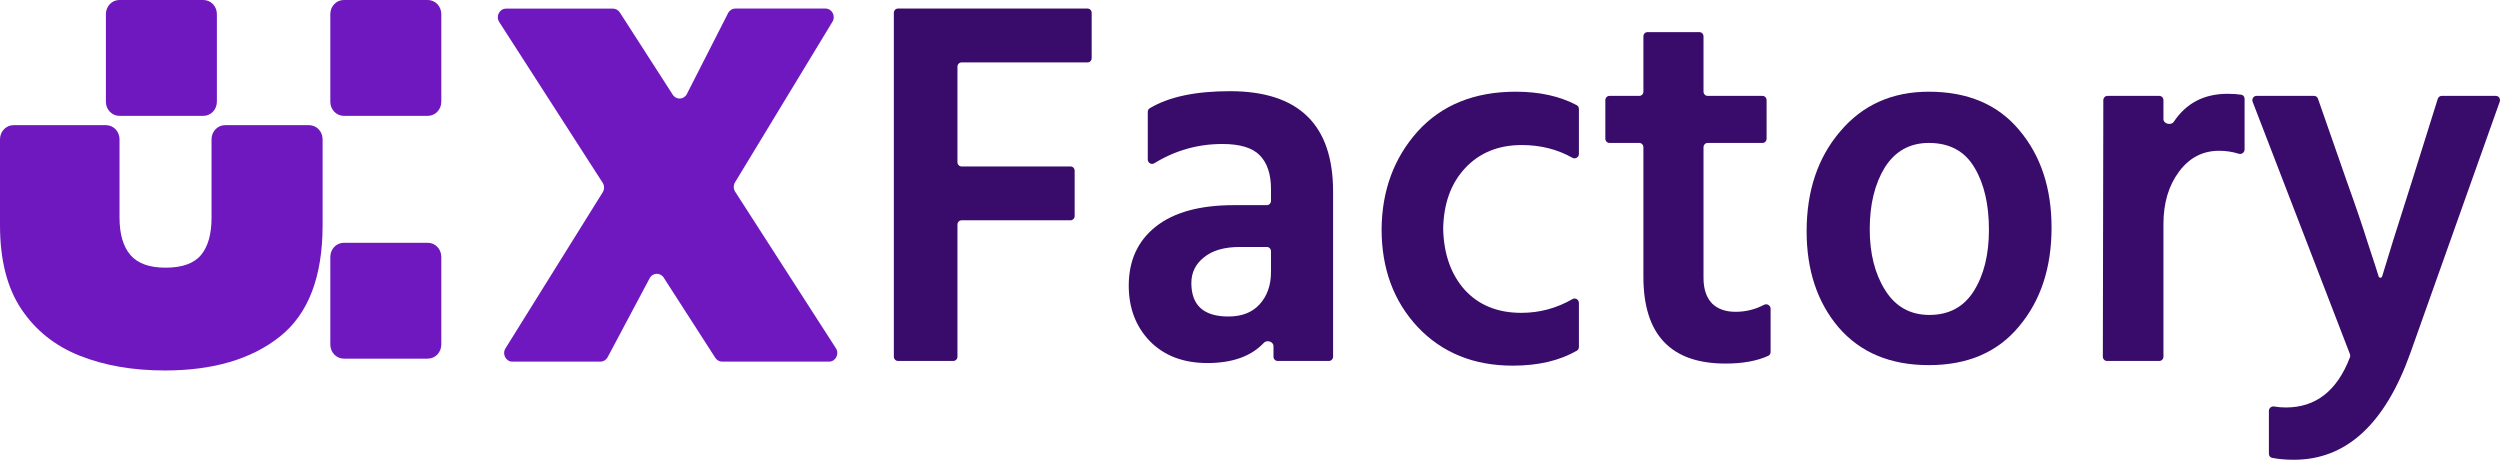
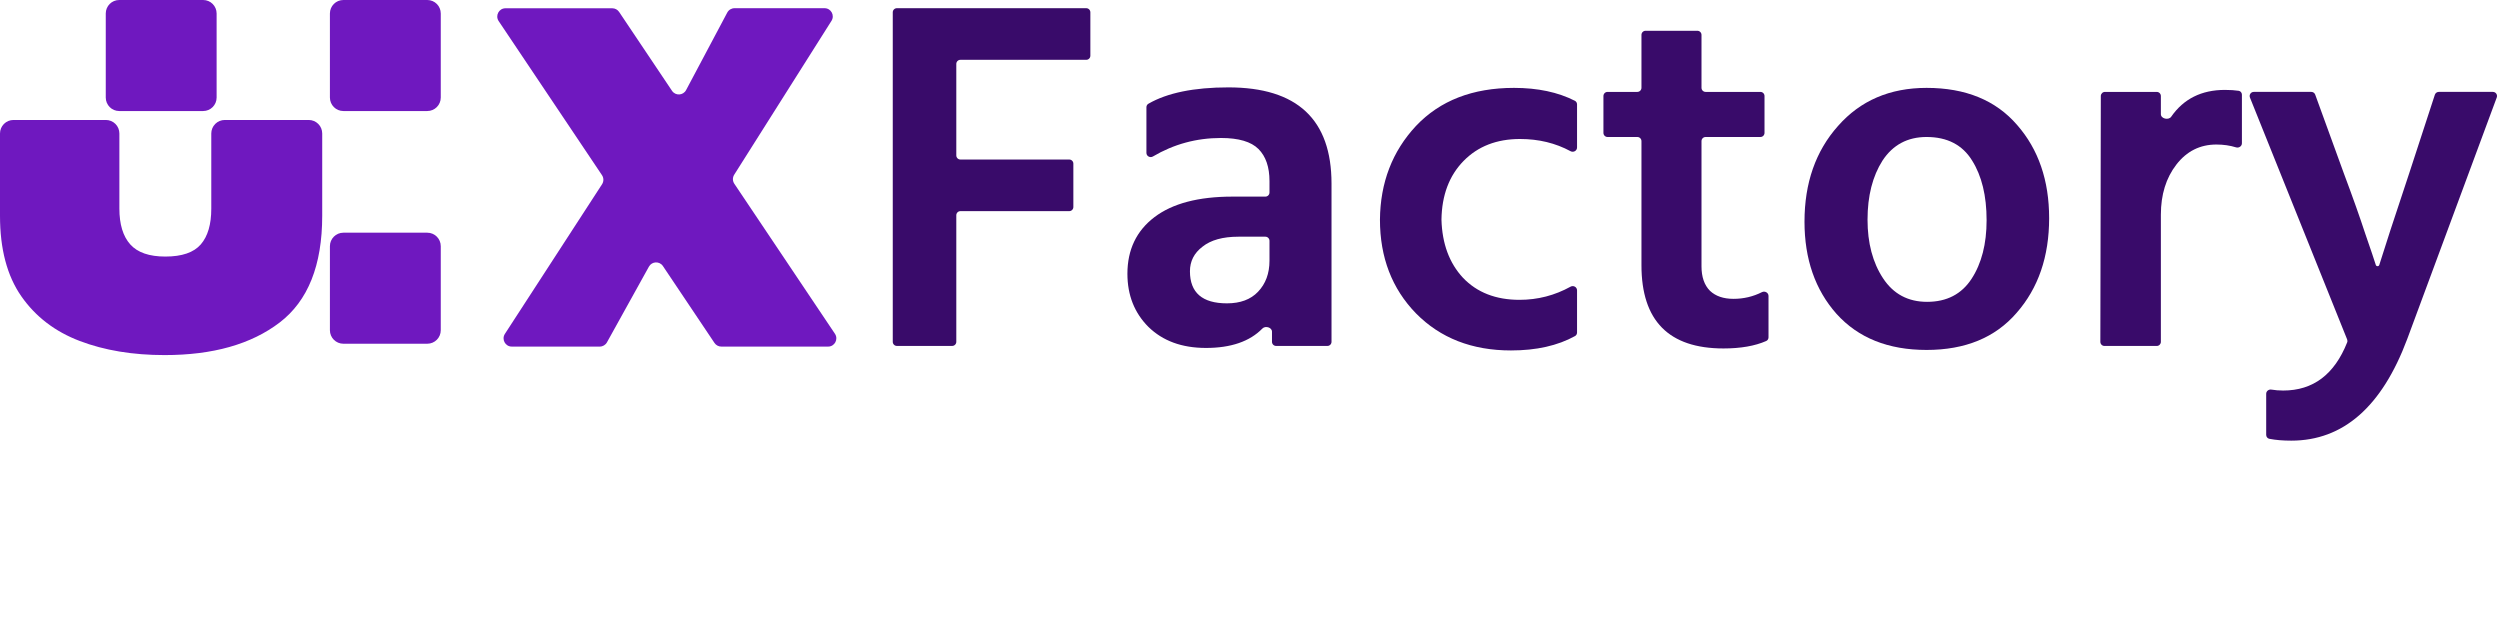
- <svg xmlns="http://www.w3.org/2000/svg" width="576" height="106" viewBox="0 0 576 106" fill="none">
-   <path d="M247.599 49.768C247.599 50.313 247.175 50.756 246.652 50.756H221.544C221.021 50.756 220.597 51.199 220.597 51.745V82.169C220.597 82.716 220.173 83.158 219.65 83.158H206.889C206.366 83.158 205.941 82.716 205.941 82.169V2.961C205.941 2.415 206.366 1.973 206.889 1.973H250.575C251.099 1.973 251.522 2.415 251.522 2.961V13.391C251.522 13.937 251.099 14.379 250.575 14.379H221.544C221.021 14.379 220.597 14.822 220.597 15.368V37.361C220.597 37.907 221.021 38.35 221.544 38.35H246.652C247.175 38.35 247.599 38.792 247.599 39.338V49.768Z" fill="#390B6A" />
-   <path d="M283.026 72.923C286.103 72.923 288.488 72 290.181 70.153C291.95 68.226 292.835 65.736 292.835 62.685V57.892C292.835 57.346 292.411 56.903 291.887 56.903H285.68C282.065 56.903 279.295 57.706 277.372 59.312C275.449 60.838 274.487 62.806 274.487 65.215C274.487 70.354 277.333 72.923 283.026 72.923ZM293.412 79.736C293.412 78.709 291.892 78.237 291.204 78.972C288.286 82.087 283.944 83.644 278.18 83.644C272.641 83.644 268.217 81.957 264.909 78.585C261.678 75.212 260.062 70.956 260.062 65.817C260.062 60.035 262.14 55.498 266.294 52.205C270.448 48.913 276.449 47.267 284.295 47.267H291.887C292.411 47.267 292.835 46.824 292.835 46.278V43.533C292.835 40.16 291.989 37.59 290.296 35.824C288.603 34.057 285.719 33.174 281.641 33.174C275.998 33.174 270.765 34.655 265.942 37.619C265.292 38.019 264.448 37.543 264.448 36.754V25.777C264.448 25.433 264.617 25.113 264.903 24.942C269.265 22.319 275.421 21.008 283.372 21.008C299.22 21.008 307.144 28.717 307.144 44.135V82.173C307.144 82.719 306.72 83.162 306.197 83.162H294.359C293.836 83.162 293.412 82.719 293.412 82.173V79.736Z" fill="#390B6A" />
-   <path d="M363.781 79.945C363.781 80.296 363.605 80.623 363.312 80.793C359.314 83.095 354.394 84.246 348.549 84.246C339.55 84.246 332.243 81.275 326.626 75.333C321.084 69.391 318.318 61.883 318.318 52.808C318.394 43.895 321.165 36.386 326.626 30.283C332.162 24.181 339.702 21.129 349.241 21.129C354.701 21.129 359.381 22.162 363.279 24.228C363.591 24.393 363.781 24.728 363.781 25.092V35.463C363.781 36.244 362.952 36.724 362.289 36.353C358.812 34.394 354.924 33.415 350.628 33.415C345.243 33.415 340.896 35.182 337.585 38.715C334.279 42.248 332.588 46.946 332.508 52.808C332.664 58.59 334.317 63.248 337.471 66.781C340.701 70.314 345.049 72.08 350.51 72.08C354.706 72.08 358.632 71.024 362.293 68.912C362.952 68.534 363.781 69.012 363.781 69.794V79.945Z" fill="#390B6A" />
-   <path d="M407.948 81.099C407.948 81.478 407.744 81.826 407.413 81.978C404.803 83.169 401.516 83.766 397.566 83.766C384.949 83.766 378.64 77.101 378.64 63.771V33.923C378.64 33.377 378.214 32.935 377.693 32.935H370.816C370.295 32.935 369.869 32.492 369.869 31.946V23.082C369.869 22.537 370.295 22.094 370.816 22.094H377.693C378.214 22.094 378.64 21.651 378.64 21.105V8.387C378.64 7.841 379.062 7.398 379.588 7.398H391.542C392.063 7.398 392.489 7.841 392.489 8.387V21.105C392.489 21.651 392.91 22.094 393.436 22.094H406.077C406.603 22.094 407.024 22.537 407.024 23.082V31.946C407.024 32.492 406.603 32.935 406.077 32.935H393.436C392.91 32.935 392.489 33.377 392.489 33.923V64.011C392.489 66.581 393.143 68.548 394.45 69.914C395.757 71.199 397.566 71.841 399.873 71.841C402.208 71.841 404.391 71.303 406.432 70.229C407.105 69.874 407.948 70.356 407.948 71.143V81.099Z" fill="#390B6A" />
-   <path d="M472.677 52.447C472.677 61.682 470.177 69.27 465.175 75.212C460.254 81.155 453.33 84.126 444.402 84.126C435.555 84.126 428.636 81.235 423.634 75.454C418.709 69.672 416.246 62.284 416.246 53.29C416.246 43.975 418.827 36.306 423.98 30.283C429.133 24.181 435.944 21.129 444.402 21.129C453.406 21.129 460.368 24.1 465.289 30.042C470.214 35.905 472.677 43.373 472.677 52.447ZM430.786 52.808C430.786 58.429 431.98 63.127 434.367 66.901C436.749 70.675 440.135 72.562 444.521 72.562C449.058 72.562 452.482 70.716 454.789 67.022C457.1 63.328 458.251 58.63 458.251 52.928C458.251 47.067 457.138 42.288 454.907 38.595C452.676 34.821 449.172 32.934 444.402 32.934C440.021 32.934 436.635 34.821 434.248 38.595C431.942 42.369 430.786 47.107 430.786 52.808Z" fill="#390B6A" />
-   <path d="M498.458 82.176C498.458 82.722 498.032 83.165 497.511 83.165H485.443C484.918 83.165 484.496 82.721 484.496 82.174L484.605 23.082C484.61 22.536 485.031 22.095 485.552 22.095H497.511C498.032 22.095 498.458 22.538 498.458 23.084V27.447C498.458 28.549 500.239 28.965 500.841 28.059C503.701 23.762 507.831 21.613 513.226 21.613C514.471 21.613 515.532 21.684 516.413 21.827C516.849 21.898 517.152 22.3 517.152 22.761V34.439C517.152 35.151 516.446 35.634 515.797 35.423C514.395 34.969 512.885 34.742 511.265 34.742C507.495 34.742 504.416 36.349 502.034 39.56C499.647 42.773 498.458 46.788 498.458 51.606V82.176Z" fill="#390B6A" />
-   <path d="M555.296 81.475C549.451 97.777 540.528 105.927 528.527 105.927C526.623 105.927 524.942 105.781 523.488 105.489C523.057 105.402 522.754 105.002 522.754 104.544V94.667C522.754 94.023 523.336 93.552 523.942 93.656C524.819 93.807 525.733 93.882 526.68 93.882C533.571 93.882 538.487 90.028 541.428 82.321C541.518 82.089 541.513 81.828 541.428 81.596L519.007 23.45C518.761 22.8 519.216 22.092 519.888 22.092H533.168C533.566 22.092 533.926 22.352 534.059 22.742L540.642 41.605C542.721 47.387 544.374 52.245 545.605 56.18C546.913 60.115 547.718 62.604 548.026 63.648C548.116 64.087 548.722 64.112 548.845 63.684C549.934 59.98 552.241 52.621 555.76 41.605L561.661 22.773C561.789 22.367 562.154 22.092 562.561 22.092H575.05C575.713 22.092 576.168 22.779 575.94 23.425L555.296 81.475Z" fill="#390B6A" />
-   <path d="M27.506 0H46.862C48.578 0 49.97 1.452 49.97 3.244V23.449C49.97 25.24 48.578 26.692 46.862 26.692H27.506C25.789 26.692 24.398 25.24 24.398 23.449V3.244C24.398 1.452 25.789 0 27.506 0Z" fill="#6F18BF" />
-   <path d="M18.384 81.963C24.085 84.225 30.616 85.356 37.978 85.356C49.098 85.359 57.936 82.754 64.493 77.54C71.049 72.327 74.327 63.772 74.327 51.875V32.081C74.327 31.221 74 30.396 73.417 29.788C72.835 29.18 72.044 28.838 71.22 28.838H51.846C51.022 28.838 50.231 29.18 49.648 29.788C49.066 30.396 48.738 31.221 48.738 32.081V50.137C48.743 53.932 47.936 56.803 46.317 58.751C44.697 60.698 41.974 61.672 38.147 61.672C34.422 61.677 31.723 60.703 30.049 58.751C28.374 56.798 27.537 53.927 27.537 50.137V32.081C27.537 31.221 27.21 30.396 26.627 29.788C26.044 29.18 25.254 28.838 24.43 28.838H3.107C2.283 28.838 1.493 29.18 0.91 29.788C0.327 30.396 0 31.221 0 32.081V51.875C0 59.875 1.64 66.323 4.919 71.222C8.196 76.121 12.684 79.701 18.384 81.963Z" fill="#6F18BF" />
-   <path d="M98.569 0H79.212C77.496 0 76.106 1.452 76.106 3.243V23.449C76.106 25.24 77.496 26.692 79.212 26.692H98.569C100.285 26.692 101.676 25.24 101.676 23.449V3.243C101.676 1.452 100.285 0 98.569 0Z" fill="#6F18BF" />
-   <path d="M79.212 55.938H98.569C100.285 55.938 101.676 57.39 101.676 59.181V79.386C101.676 81.177 100.285 82.63 98.569 82.63H79.212C77.496 82.63 76.106 81.177 76.106 79.386V59.181C76.106 57.39 77.496 55.938 79.212 55.938Z" fill="#6F18BF" />
-   <path d="M164.807 82.443C165.159 82.99 165.748 83.318 166.38 83.318H191.018C192.534 83.318 193.436 81.552 192.591 80.238L169.38 44.167C168.961 43.516 168.95 42.669 169.352 42.006L191.797 5.008C192.596 3.692 191.69 1.973 190.197 1.973H169.427C168.726 1.973 168.083 2.376 167.754 3.021L158.254 21.66C157.582 22.977 155.806 23.073 155.009 21.833L142.803 2.865C142.451 2.318 141.861 1.989 141.23 1.989H116.595C115.079 1.989 114.177 3.756 115.022 5.069L138.856 42.111C139.279 42.769 139.285 43.627 138.871 44.291L116.461 80.263C115.641 81.578 116.545 83.318 118.049 83.318H138.343C139.031 83.318 139.665 82.929 139.999 82.301L149.683 64.099C150.37 62.807 152.122 62.73 152.912 63.956L164.807 82.443Z" fill="#6F18BF" />
+ <svg xmlns="http://www.w3.org/2000/svg" width="556" height="138" viewBox="0 0 556 138" fill="none">
+   <path d="M238.714 46.042C238.714 46.547 238.306 46.957 237.801 46.957H213.594C213.089 46.957 212.681 47.366 212.681 47.872V76.019C212.681 76.524 212.272 76.934 211.767 76.934H199.464C198.96 76.934 198.551 76.524 198.551 76.019V2.739C198.551 2.234 198.96 1.824 199.464 1.824H241.584C242.088 1.824 242.497 2.234 242.497 2.739V12.388C242.497 12.893 242.088 13.303 241.584 13.303H213.594C213.089 13.303 212.681 13.712 212.681 14.217V34.564C212.681 35.069 213.089 35.479 213.594 35.479H237.801C238.306 35.479 238.714 35.888 238.714 36.393V46.042Z" fill="#390B6A" />
+   <path d="M272.876 67.464C275.843 67.464 278.143 66.609 279.774 64.901C281.48 63.118 282.333 60.814 282.333 57.992V53.557C282.333 53.052 281.924 52.642 281.42 52.642H275.435C271.949 52.642 269.279 53.385 267.425 54.871C265.571 56.283 264.643 58.103 264.643 60.332C264.643 65.086 267.388 67.464 272.876 67.464ZM282.89 73.766C282.89 72.816 281.424 72.38 280.76 73.059C277.947 75.941 273.761 77.382 268.204 77.382C262.863 77.382 258.599 75.822 255.409 72.701C252.294 69.581 250.736 65.643 250.736 60.889C250.736 55.54 252.739 51.342 256.744 48.296C260.749 45.251 266.535 43.727 274.1 43.727H281.42C281.924 43.727 282.333 43.318 282.333 42.813V40.273C282.333 37.153 281.518 34.775 279.886 33.141C278.254 31.506 275.472 30.689 271.541 30.689C266.1 30.689 261.055 32.06 256.405 34.802C255.778 35.172 254.964 34.731 254.964 34.001V23.846C254.964 23.528 255.128 23.232 255.403 23.073C259.609 20.647 265.544 19.434 273.21 19.434C288.489 19.434 296.129 26.566 296.129 40.83V76.021C296.129 76.527 295.72 76.936 295.216 76.936H283.803C283.298 76.936 282.89 76.527 282.89 76.021V73.766Z" fill="#390B6A" />
+   <path d="M350.734 73.96C350.734 74.284 350.565 74.586 350.282 74.743C346.428 76.873 341.684 77.939 336.049 77.939C327.373 77.939 320.327 75.19 314.912 69.692C309.569 64.195 306.902 57.248 306.902 48.853C306.975 40.607 309.647 33.66 314.912 28.014C320.25 22.368 327.519 19.545 336.716 19.545C341.981 19.545 346.492 20.501 350.25 22.412C350.551 22.564 350.734 22.875 350.734 23.212V32.806C350.734 33.529 349.935 33.973 349.296 33.63C345.944 31.818 342.195 30.912 338.053 30.912C332.862 30.912 328.67 32.546 325.478 35.815C322.291 39.084 320.661 43.43 320.583 48.853C320.734 54.202 322.327 58.511 325.368 61.78C328.483 65.049 332.674 66.683 337.939 66.683C341.985 66.683 345.77 65.706 349.3 63.752C349.935 63.402 350.734 63.845 350.734 64.568V73.96Z" fill="#390B6A" />
+   <path d="M393.317 75.028C393.317 75.379 393.121 75.701 392.801 75.841C390.285 76.944 387.116 77.496 383.308 77.496C371.144 77.496 365.061 71.33 365.061 58.997V31.384C365.061 30.878 364.65 30.469 364.148 30.469H357.518C357.015 30.469 356.604 30.059 356.604 29.554V21.354C356.604 20.849 357.015 20.439 357.518 20.439H364.148C364.65 20.439 365.061 20.03 365.061 19.524V7.758C365.061 7.254 365.468 6.844 365.975 6.844H377.5C378.002 6.844 378.413 7.254 378.413 7.758V19.524C378.413 20.03 378.819 20.439 379.326 20.439H391.514C392.021 20.439 392.427 20.849 392.427 21.354V29.554C392.427 30.059 392.021 30.469 391.514 30.469H379.326C378.819 30.469 378.413 30.878 378.413 31.384V59.22C378.413 61.597 379.043 63.417 380.303 64.68C381.564 65.869 383.308 66.463 385.532 66.463C387.783 66.463 389.888 65.966 391.856 64.972C392.505 64.644 393.317 65.09 393.317 65.817V75.028Z" fill="#390B6A" />
+   <path d="M455.728 48.519C455.728 57.063 453.317 64.083 448.495 69.581C443.75 75.078 437.074 77.827 428.467 77.827C419.937 77.827 413.266 75.153 408.444 69.804C403.695 64.455 401.32 57.62 401.32 49.299C401.32 40.681 403.809 33.586 408.777 28.014C413.745 22.368 420.311 19.545 428.467 19.545C437.147 19.545 443.86 22.294 448.604 27.791C453.353 33.215 455.728 40.124 455.728 48.519ZM415.339 48.853C415.339 54.054 416.489 58.4 418.791 61.892C421.088 65.383 424.353 67.129 428.581 67.129C432.955 67.129 436.257 65.42 438.481 62.003C440.709 58.585 441.819 54.239 441.819 48.965C441.819 43.541 440.746 39.121 438.595 35.703C436.444 32.212 433.065 30.466 428.467 30.466C424.243 30.466 420.978 32.212 418.677 35.703C416.453 39.196 415.339 43.578 415.339 48.853Z" fill="#390B6A" />
+   <path d="M480.579 76.026C480.579 76.531 480.168 76.941 479.665 76.941H468.03C467.524 76.941 467.117 76.53 467.117 76.024L467.222 21.355C467.227 20.85 467.633 20.442 468.135 20.442H479.665C480.168 20.442 480.579 20.851 480.579 21.356V25.393C480.579 26.413 482.295 26.797 482.875 25.96C485.633 21.984 489.615 19.996 494.816 19.996C496.017 19.996 497.04 20.062 497.889 20.194C498.309 20.259 498.602 20.632 498.602 21.058V31.862C498.602 32.521 497.921 32.968 497.296 32.772C495.944 32.352 494.487 32.143 492.926 32.143C489.291 32.143 486.323 33.629 484.026 36.6C481.725 39.572 480.579 43.286 480.579 47.744V76.026Z" fill="#390B6A" />
+   <path d="M535.375 75.377C529.741 90.458 521.138 97.999 509.567 97.999C507.731 97.999 506.11 97.864 504.708 97.593C504.293 97.513 504.001 97.143 504.001 96.719V87.581C504.001 86.986 504.562 86.549 505.147 86.646C505.991 86.785 506.873 86.855 507.786 86.855C514.43 86.855 519.17 83.29 522.005 76.159C522.092 75.944 522.088 75.703 522.005 75.489L500.389 21.694C500.151 21.093 500.59 20.438 501.238 20.438H514.042C514.425 20.438 514.772 20.678 514.9 21.039L521.247 38.49C523.252 43.84 524.846 48.334 526.033 51.975C527.293 55.615 528.069 57.918 528.366 58.884C528.453 59.289 529.037 59.313 529.156 58.917C530.206 55.491 532.43 48.682 535.823 38.49L541.513 21.068C541.636 20.692 541.987 20.438 542.38 20.438H554.421C555.061 20.438 555.499 21.073 555.28 21.671L535.375 75.377Z" fill="#390B6A" />
+   <path d="M26.517 0H45.18C46.834 0 48.176 1.343 48.176 3.001V21.694C48.176 23.351 46.834 24.694 45.18 24.694H26.517C24.863 24.694 23.521 23.351 23.521 21.694V3.001C23.521 1.343 24.863 0 26.517 0Z" fill="#6F18BF" />
+   <path d="M17.725 75.831C23.221 77.924 29.518 78.97 36.616 78.97C47.337 78.973 55.858 76.562 62.18 71.739C68.501 66.916 71.661 59.001 71.661 47.994V29.683C71.661 28.887 71.346 28.123 70.784 27.561C70.222 26.998 69.46 26.682 68.666 26.682H49.986C49.192 26.682 48.429 26.998 47.868 27.561C47.306 28.123 46.99 28.887 46.99 29.683V46.387C46.995 49.897 46.217 52.554 44.656 54.356C43.094 56.157 40.469 57.059 36.779 57.059C33.188 57.063 30.585 56.162 28.971 54.356C27.357 52.549 26.55 49.893 26.55 46.387V29.683C26.55 28.887 26.234 28.123 25.672 27.561C25.11 26.998 24.348 26.682 23.554 26.682H2.995C2.201 26.682 1.439 26.998 0.877 27.561C0.316 28.123 0 28.887 0 29.683V47.994C0 55.395 1.581 61.361 4.743 65.894C7.902 70.426 12.229 73.739 17.725 75.831Z" fill="#6F18BF" />
+   <path d="M95.03 0H76.368C74.713 0 73.372 1.343 73.372 3V21.694C73.372 23.351 74.713 24.694 76.368 24.694H95.03C96.685 24.694 98.026 23.351 98.026 21.694V3C98.026 1.343 96.685 0 95.03 0Z" fill="#6F18BF" />
+   <path d="M76.368 51.752H95.03C96.685 51.752 98.026 53.096 98.026 54.753V73.446C98.026 75.103 96.685 76.446 95.03 76.446H76.368C74.713 76.446 73.372 75.103 73.372 73.446V54.753C73.372 53.096 74.713 51.752 76.368 51.752Z" fill="#6F18BF" />
+   <path d="M158.902 76.272C159.241 76.778 159.81 77.082 160.419 77.082H184.173C185.635 77.082 186.505 75.448 185.69 74.232L163.311 40.861C162.908 40.259 162.897 39.475 163.284 38.862L184.925 4.633C185.695 3.415 184.821 1.824 183.381 1.824H163.356C162.681 1.824 162.061 2.197 161.744 2.794L152.584 20.038C151.936 21.257 150.224 21.345 149.455 20.198L137.687 2.649C137.348 2.143 136.779 1.84 136.171 1.84H112.42C110.958 1.84 110.088 3.474 110.903 4.689L133.882 38.958C134.29 39.567 134.296 40.361 133.897 40.976L112.29 74.255C111.5 75.472 112.372 77.082 113.821 77.082H133.388C134.051 77.082 134.662 76.721 134.984 76.141L144.321 59.301C144.983 58.106 146.673 58.034 147.434 59.169L158.902 76.272Z" fill="#6F18BF" />
</svg>
